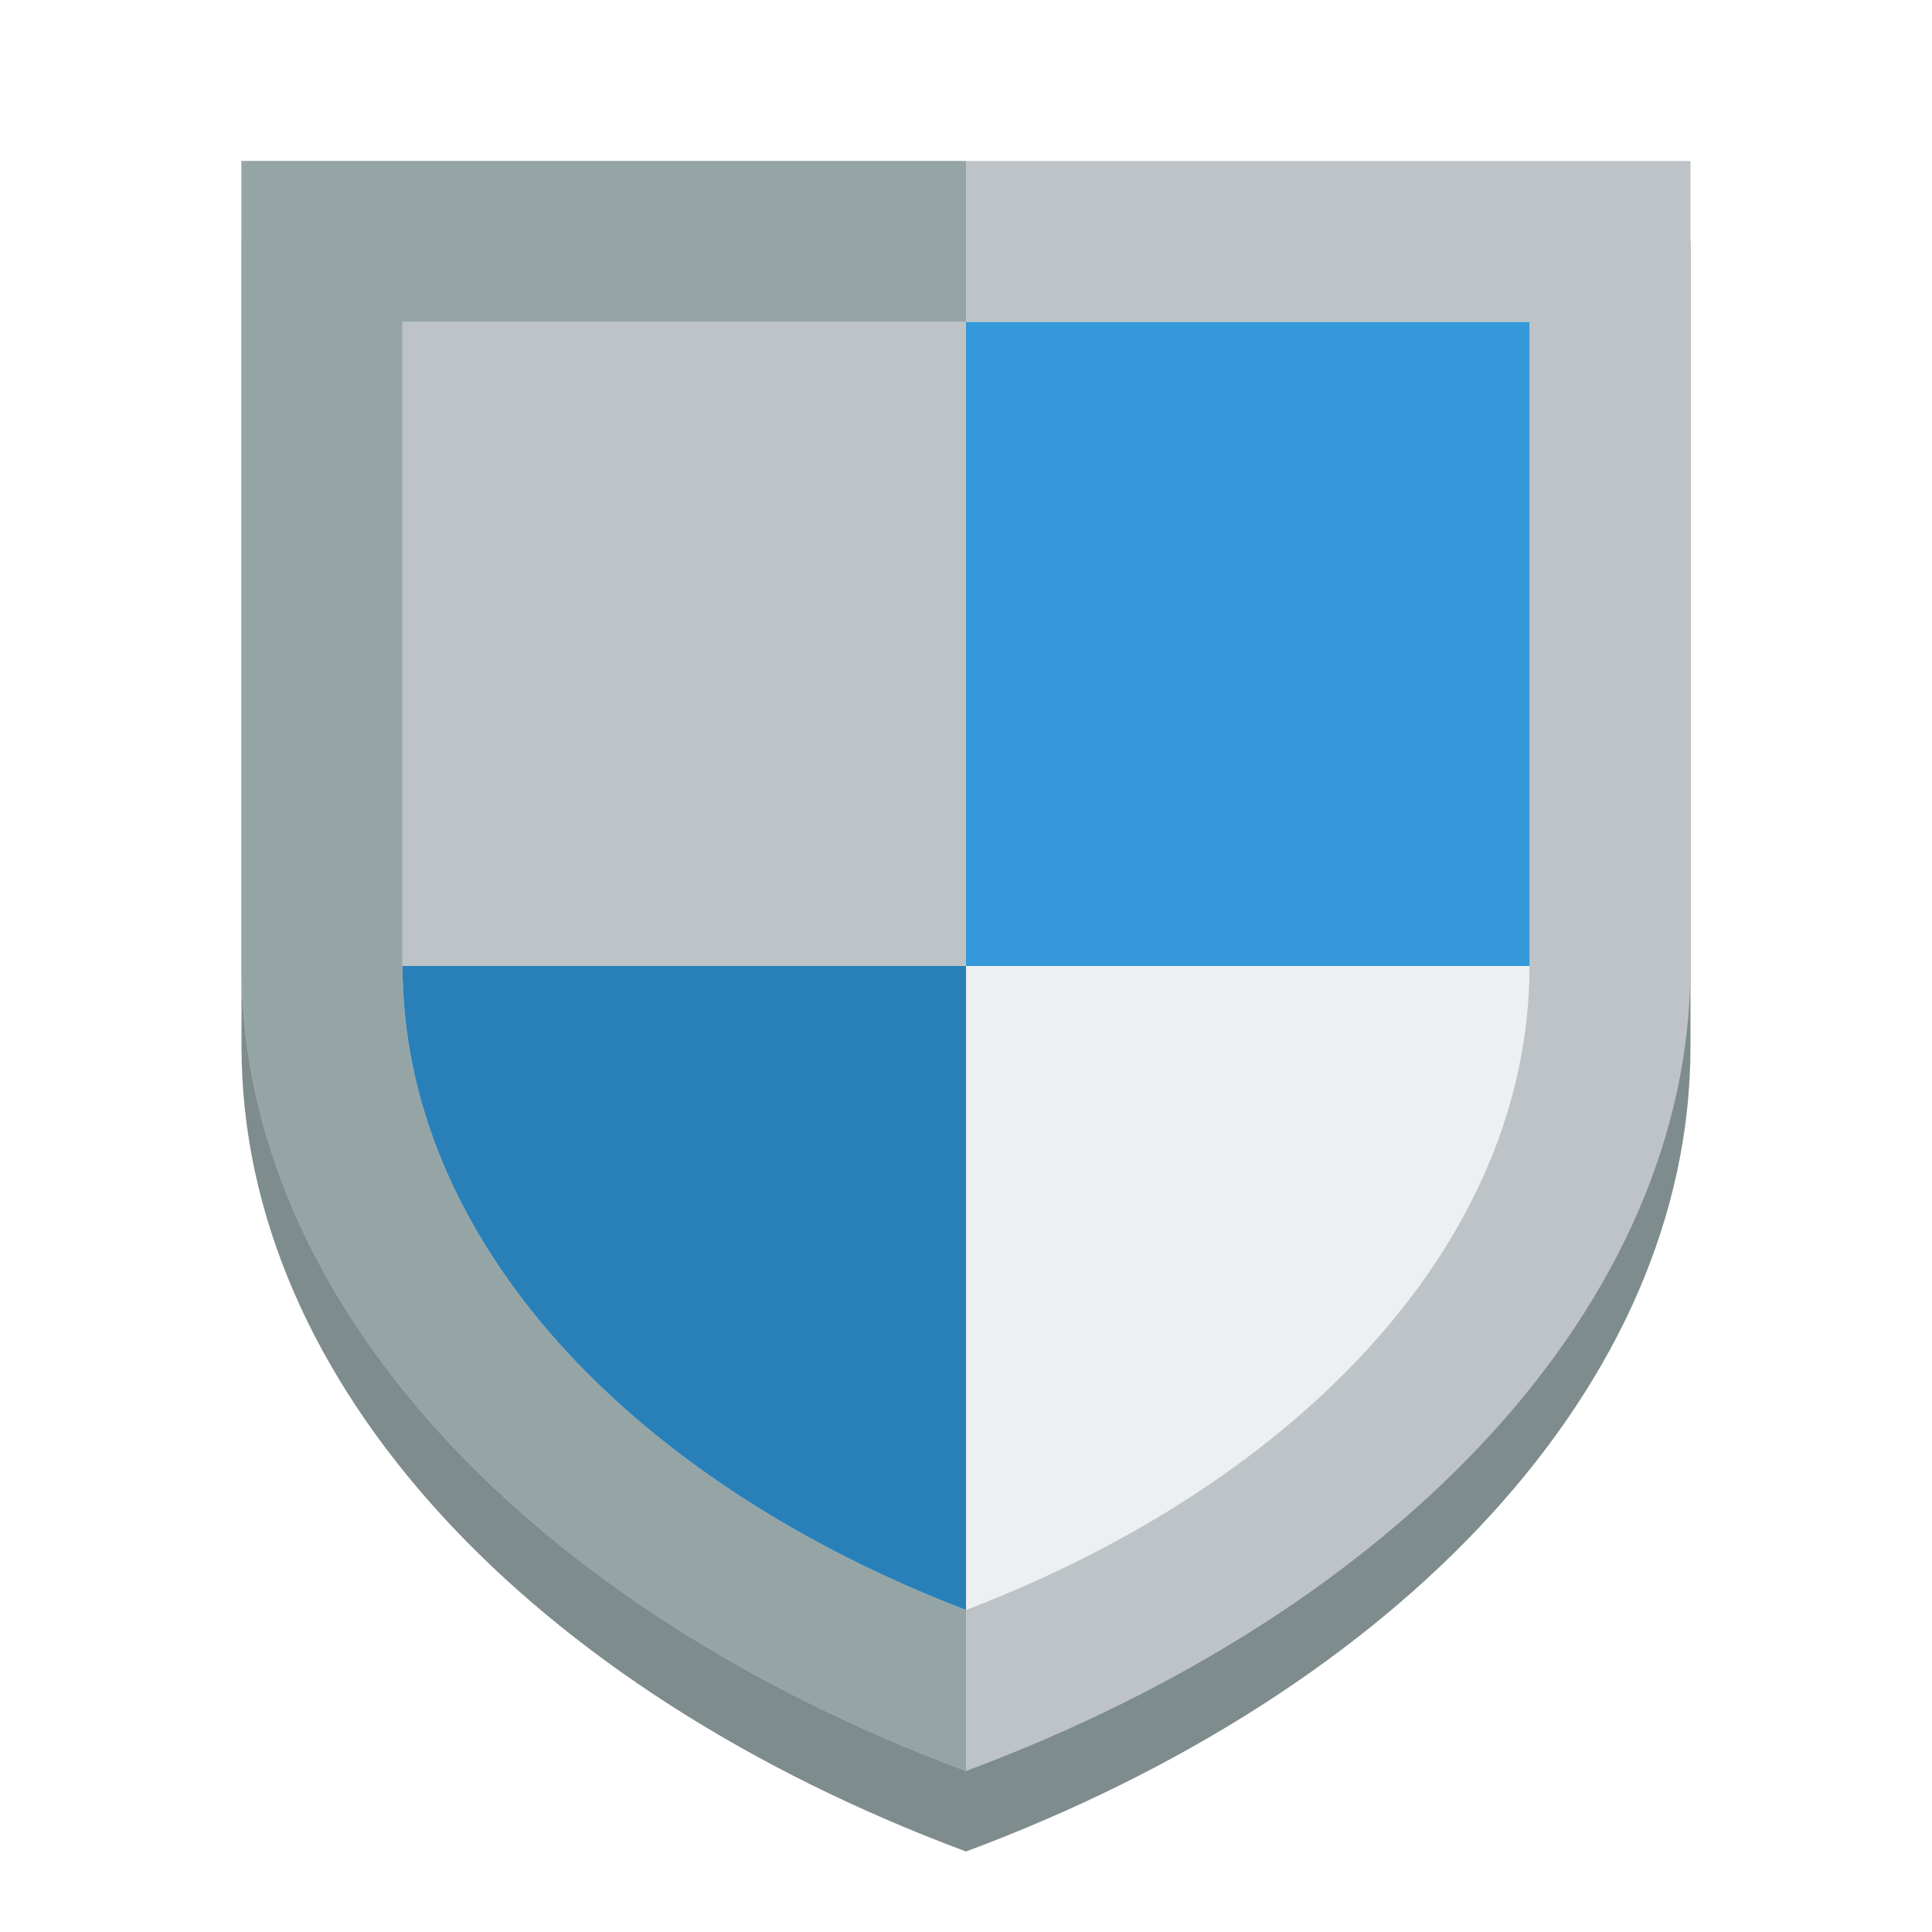
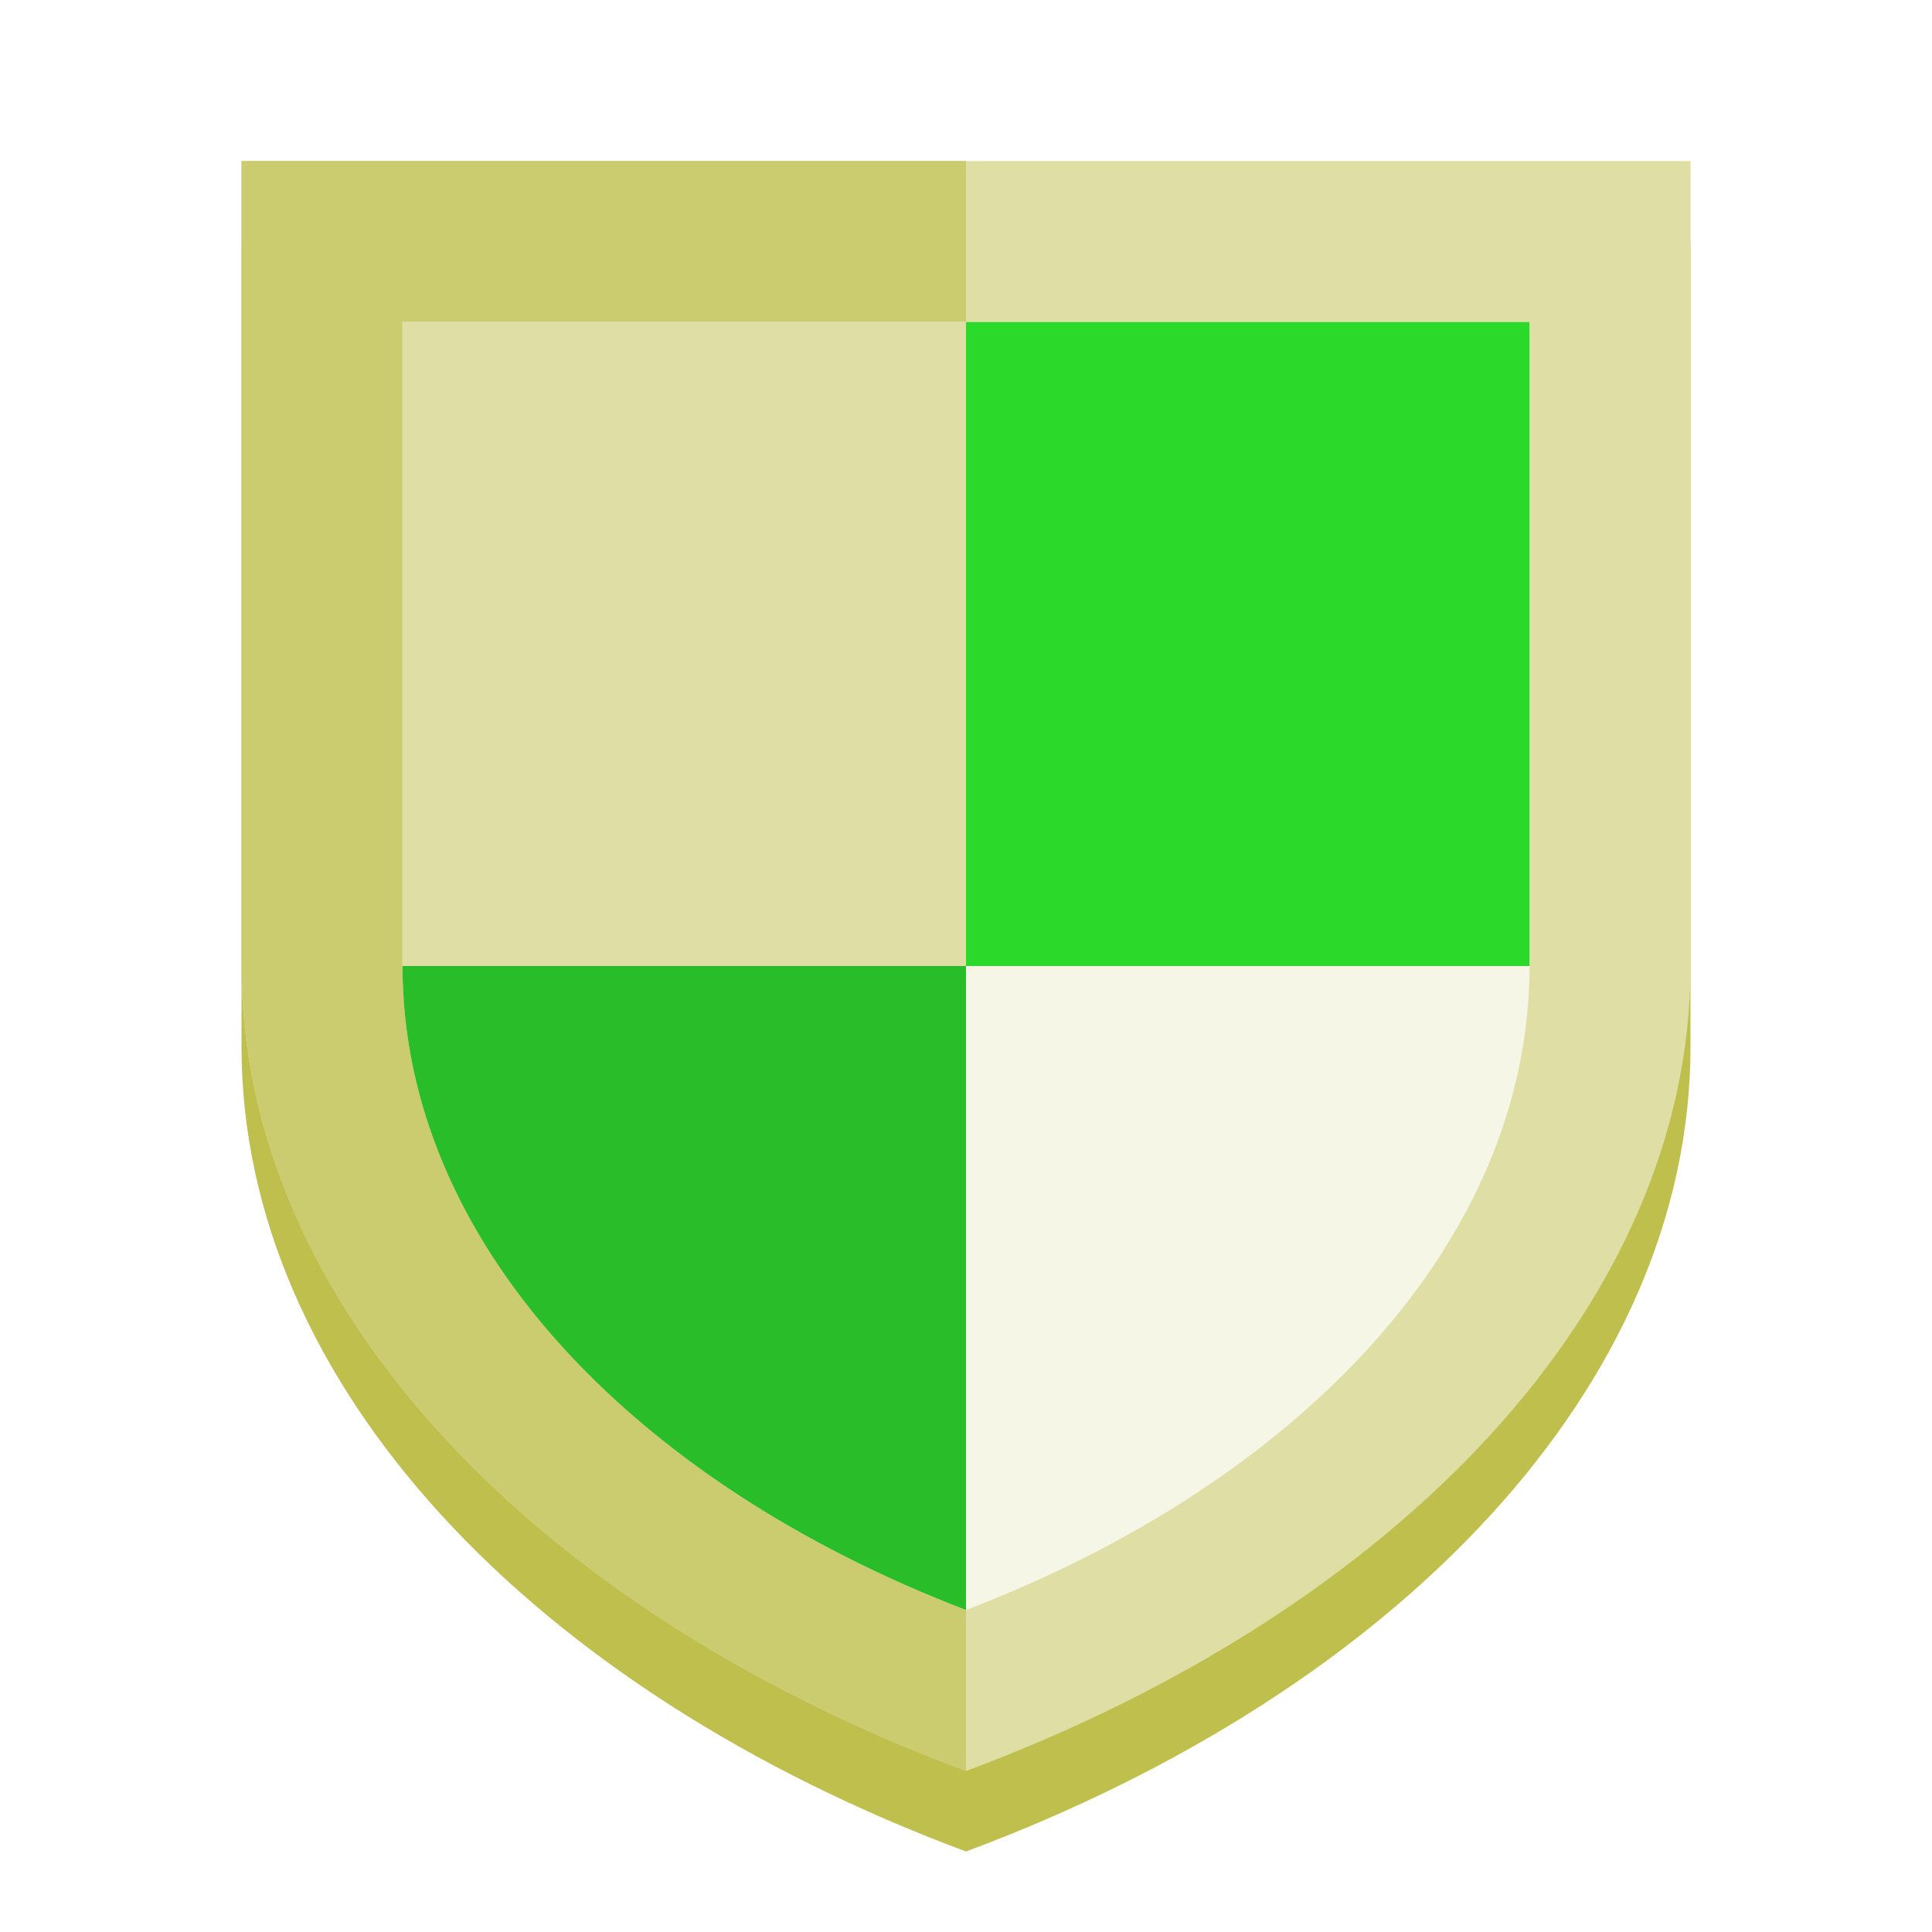
- <svg xmlns="http://www.w3.org/2000/svg" height="24" version="1.1" width="24">
-   <g transform="translate(0 -1028.4)">
-     <path d="m3 1031.4v10c0 4.2 3.632 8 9 10 5.368-2 9-5.8 9-10v-10h-18z" fill="#7f8c8d" />
-     <path d="m3 1030.4v10c0 4.2 3.632 8 9 10 5.368-2 9-5.8 9-10v-10h-18z" fill="#bdc3c7" />
-     <path d="m3 1030.4v10c0 4.2 3.632 8 9 10v-20h-9z" fill="#95a5a6" />
-     <path d="m5 1032.4v8c0 3.4 2.825 6.4 7 8 4.175-1.6 7-4.6 7-8v-8h-14z" fill="#ecf0f1" />
-     <path d="m5 1040.4c0 3.4 2.825 6.4 7 8v-8h-7z" fill="#2980b9" />
-     <rect fill="#3498db" height="8" transform="translate(0 1028.4)" width="7" x="12" y="4" />
-     <rect fill="#bdc3c7" height="8" transform="translate(0 1028.4)" width="7" x="5" y="4" />
+ <svg xmlns="http://www.w3.org/2000/svg" height="24" version="1.1" width="24" id="svg893">
+   <defs id="defs897" />
+   <g transform="translate(0 -1028.4)" id="g891">
+     <path d="m3 1031.4v10c0 4.2 3.632 8 9 10 5.368-2 9-5.8 9-10v-10h-18z" fill="#7f8c8d" id="path877" style="fill:#bfbf4d;fill-opacity:1" />
+     <path d="m3 1030.4v10c0 4.2 3.632 8 9 10 5.368-2 9-5.8 9-10v-10h-18z" fill="#bdc3c7" id="path879" style="fill:#dfdfa5;fill-opacity:1" />
+     <path d="m3 1030.4v10c0 4.2 3.632 8 9 10v-20h-9z" fill="#95a5a6" id="path881" style="fill:#cbcb70;fill-opacity:1" />
+     <path d="m5 1032.4v8c0 3.4 2.825 6.4 7 8 4.175-1.6 7-4.6 7-8v-8h-14z" fill="#ecf0f1" id="path883" style="fill:#f6f6e7;fill-opacity:1" />
+     <path d="m5 1040.4c0 3.4 2.825 6.4 7 8v-8h-7z" fill="#2980b9" id="path885" style="fill:#29bd29;fill-opacity:1" />
+     <rect fill="#3498db" height="8" transform="translate(0 1028.4)" width="7" x="12" y="4" id="rect887" style="fill:#2bd92b;fill-opacity:1" />
+     <rect fill="#bdc3c7" height="8" transform="translate(0 1028.4)" width="7" x="5" y="4" id="rect889" style="fill:#dfdfa5;fill-opacity:1" />
  </g>
</svg>
